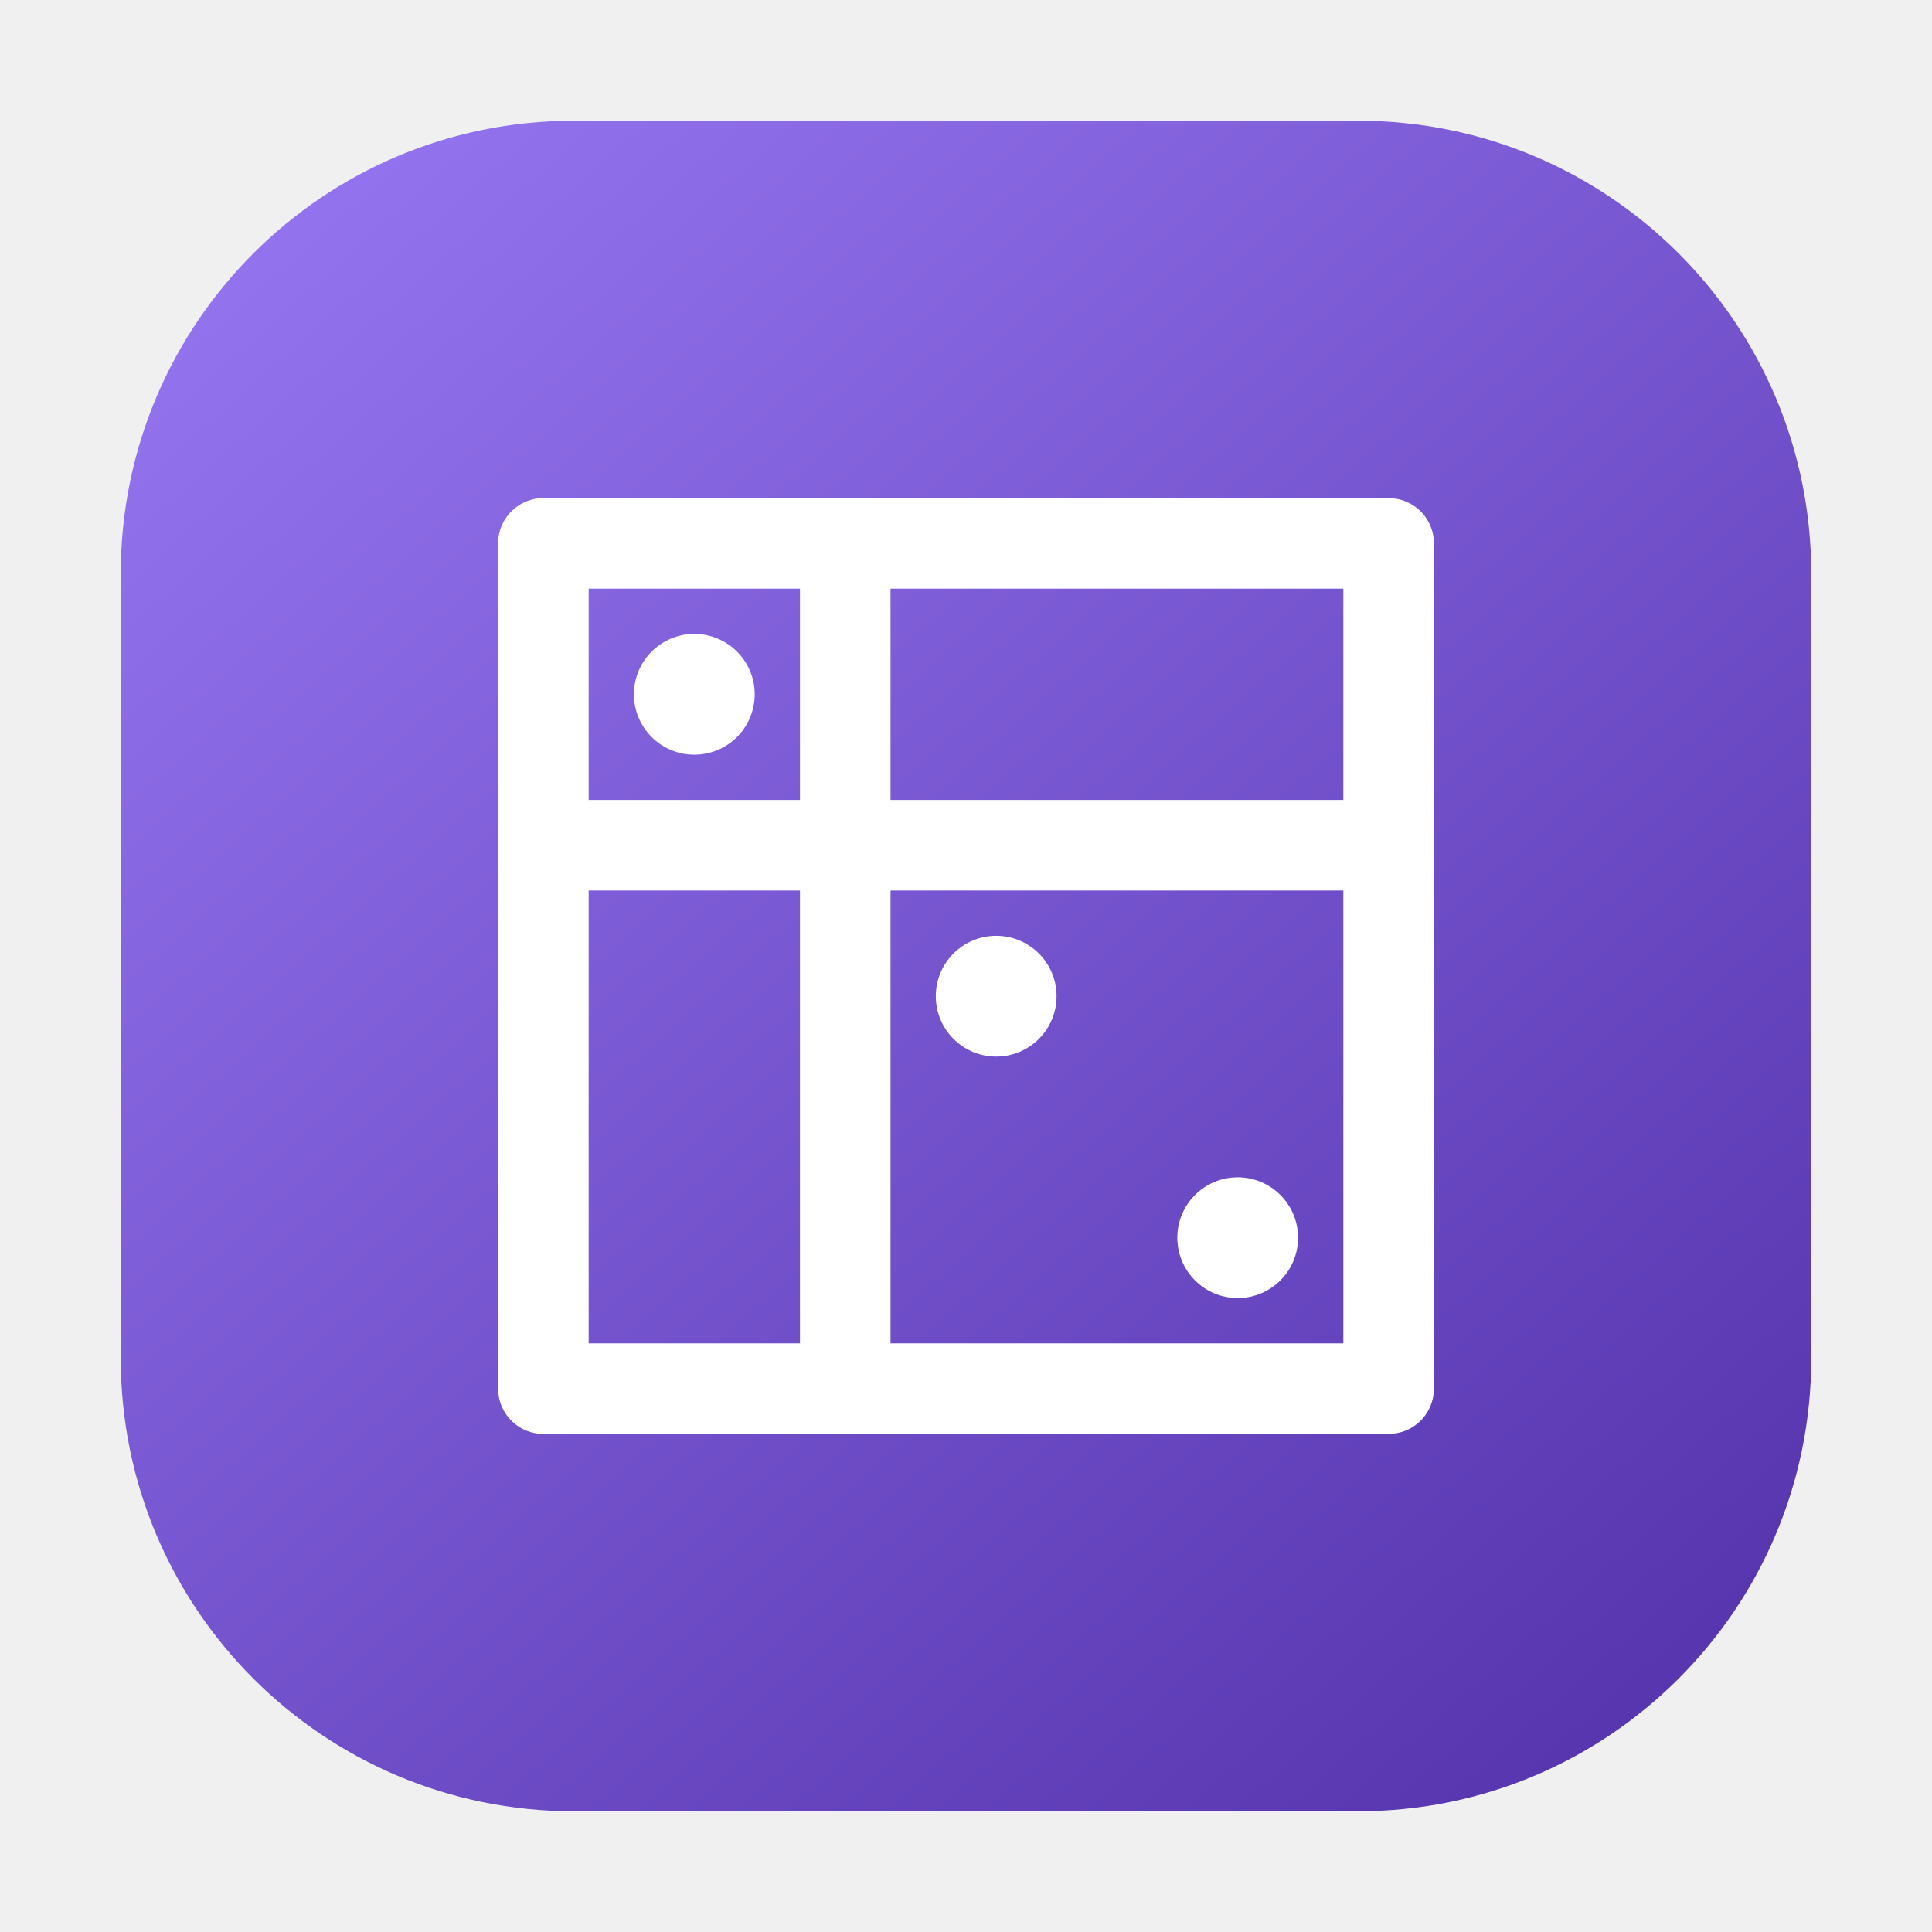
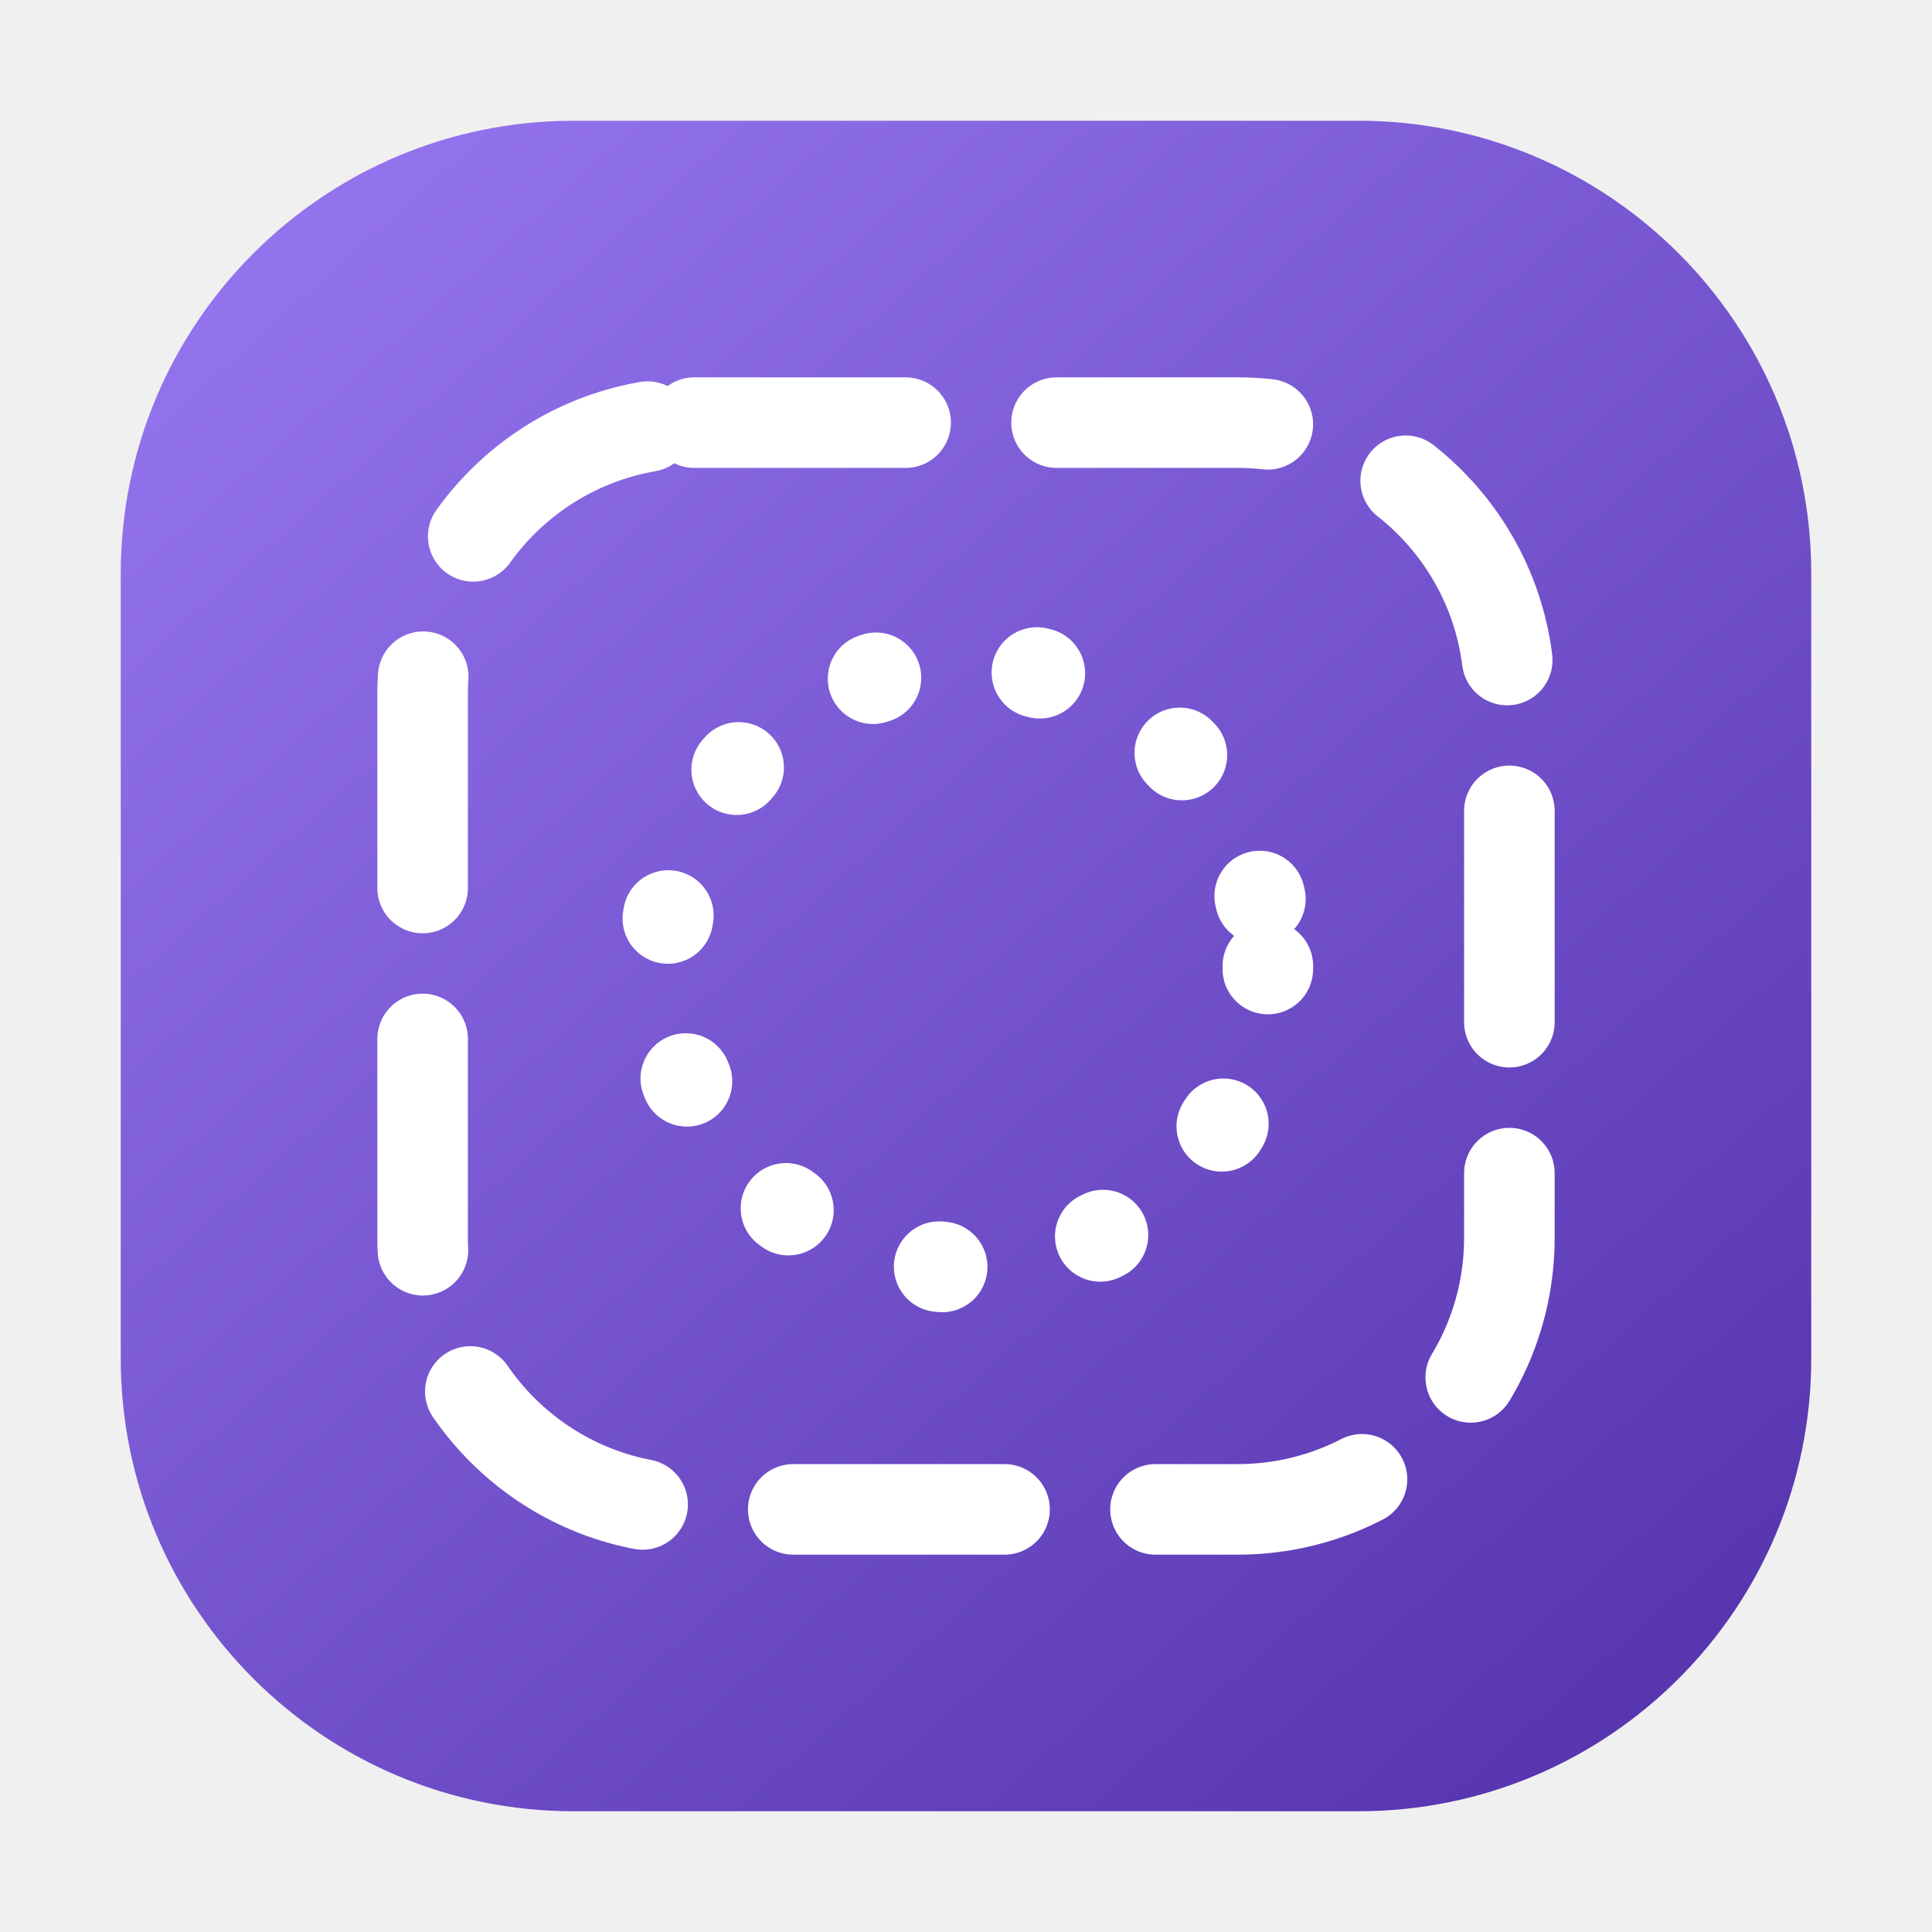
<svg xmlns="http://www.w3.org/2000/svg" viewBox="0 0 64 64">
  <defs>
    <linearGradient id="g" x1="8" y1="5" x2="56" y2="59" gradientUnits="userSpaceOnUse">
      <stop stop-color="#9675f0" />
      <stop offset="1" stop-color="#5433ad" />
    </linearGradient>
  </defs>
  <rect x="4" y="4" width="56" height="56" rx="15" fill="url(#g)" />
-   <path d="M18 18h28v28H18zM18 28h28M28 18v28" fill="none" stroke="#fff" stroke-width="3" stroke-linejoin="round" />
-   <circle cx="23" cy="23" r="2" fill="#fff" />
-   <circle cx="33" cy="33" r="2" fill="#fff" />
-   <circle cx="41" cy="41" r="2" fill="#fff" />
+   <rect x="14" y="14" width="36" height="36" rx="9" fill="none" stroke="#fff" stroke-width="3" stroke-linecap="round" stroke-dasharray="7 5" />
+   <circle cx="32" cy="32" r="10" fill="none" stroke="#fff" stroke-width="3" stroke-linecap="round" stroke-dasharray="0.1 5.4" />
</svg>
